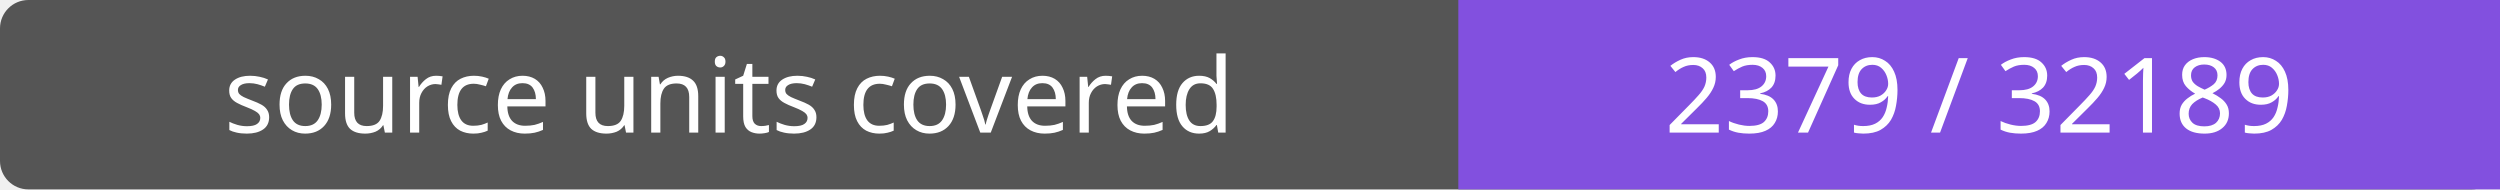
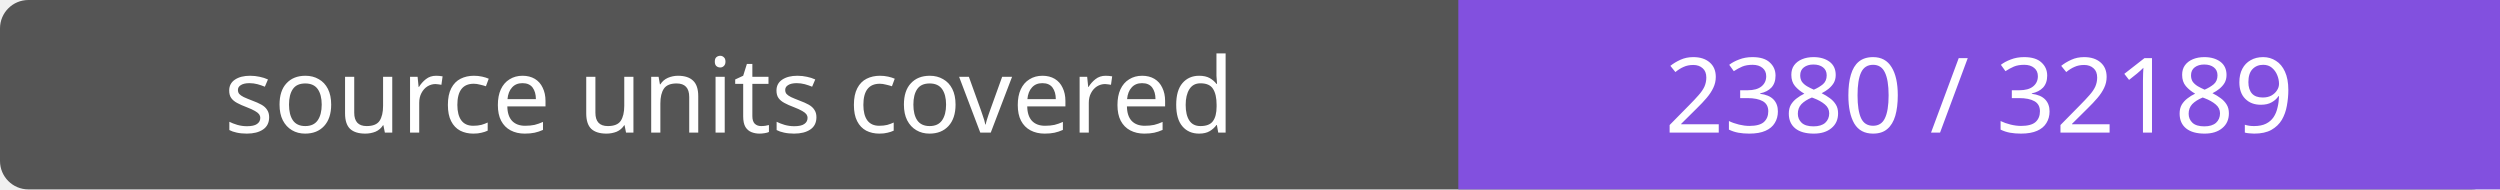
- <svg xmlns="http://www.w3.org/2000/svg" width="264" height="20" role="img" aria-label="source units covered: 2379 / 32189">
+ <svg xmlns="http://www.w3.org/2000/svg" width="264" height="20" role="img" aria-label="source units covered: 2380 / 32189">
  <rect width="264" height="20" rx="3" fill="#555" />
  <path fill="#8250df" d="M154 0h110v20H154z" />
  <g fill="#fff" text-anchor="middle" font-family="Verdana,sans-serif" font-size="11">
    <text x="77.0" y="14">source units covered</text>
-     <text x="209.0" y="14">2379 / 32189</text>
+     <text x="209.0" y="14">2380 / 32189</text>
  </g>
</svg>
